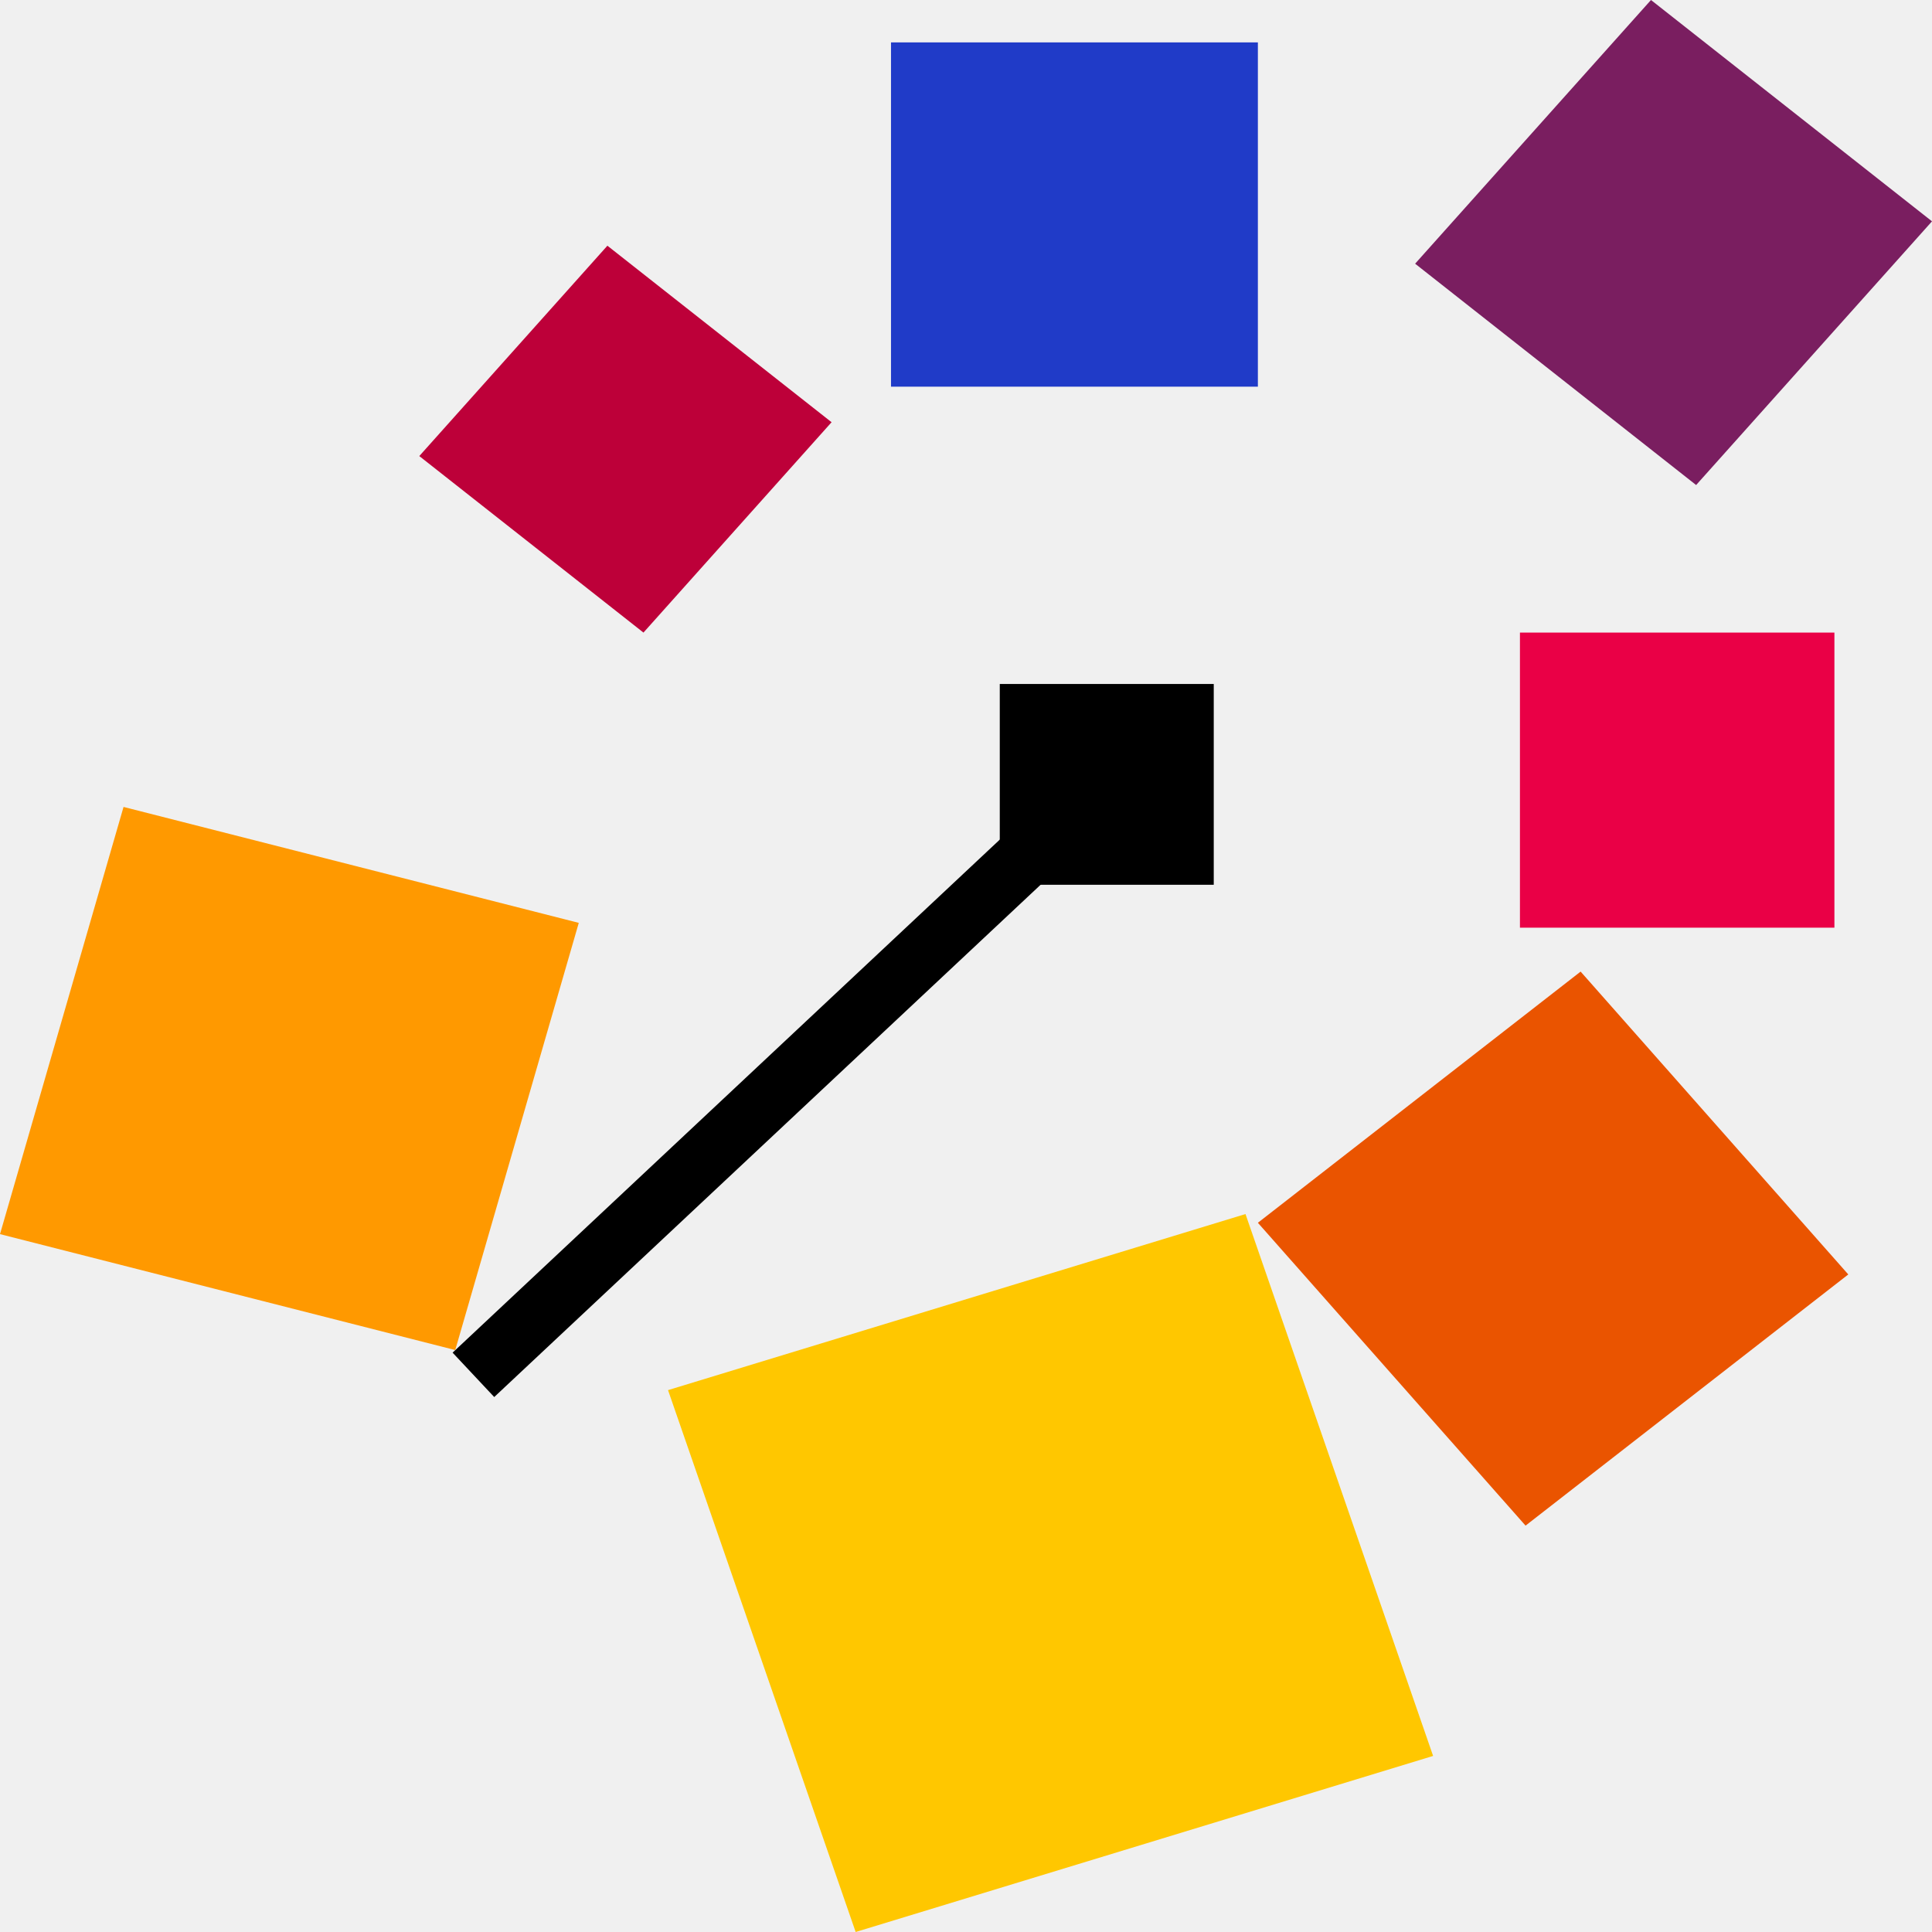
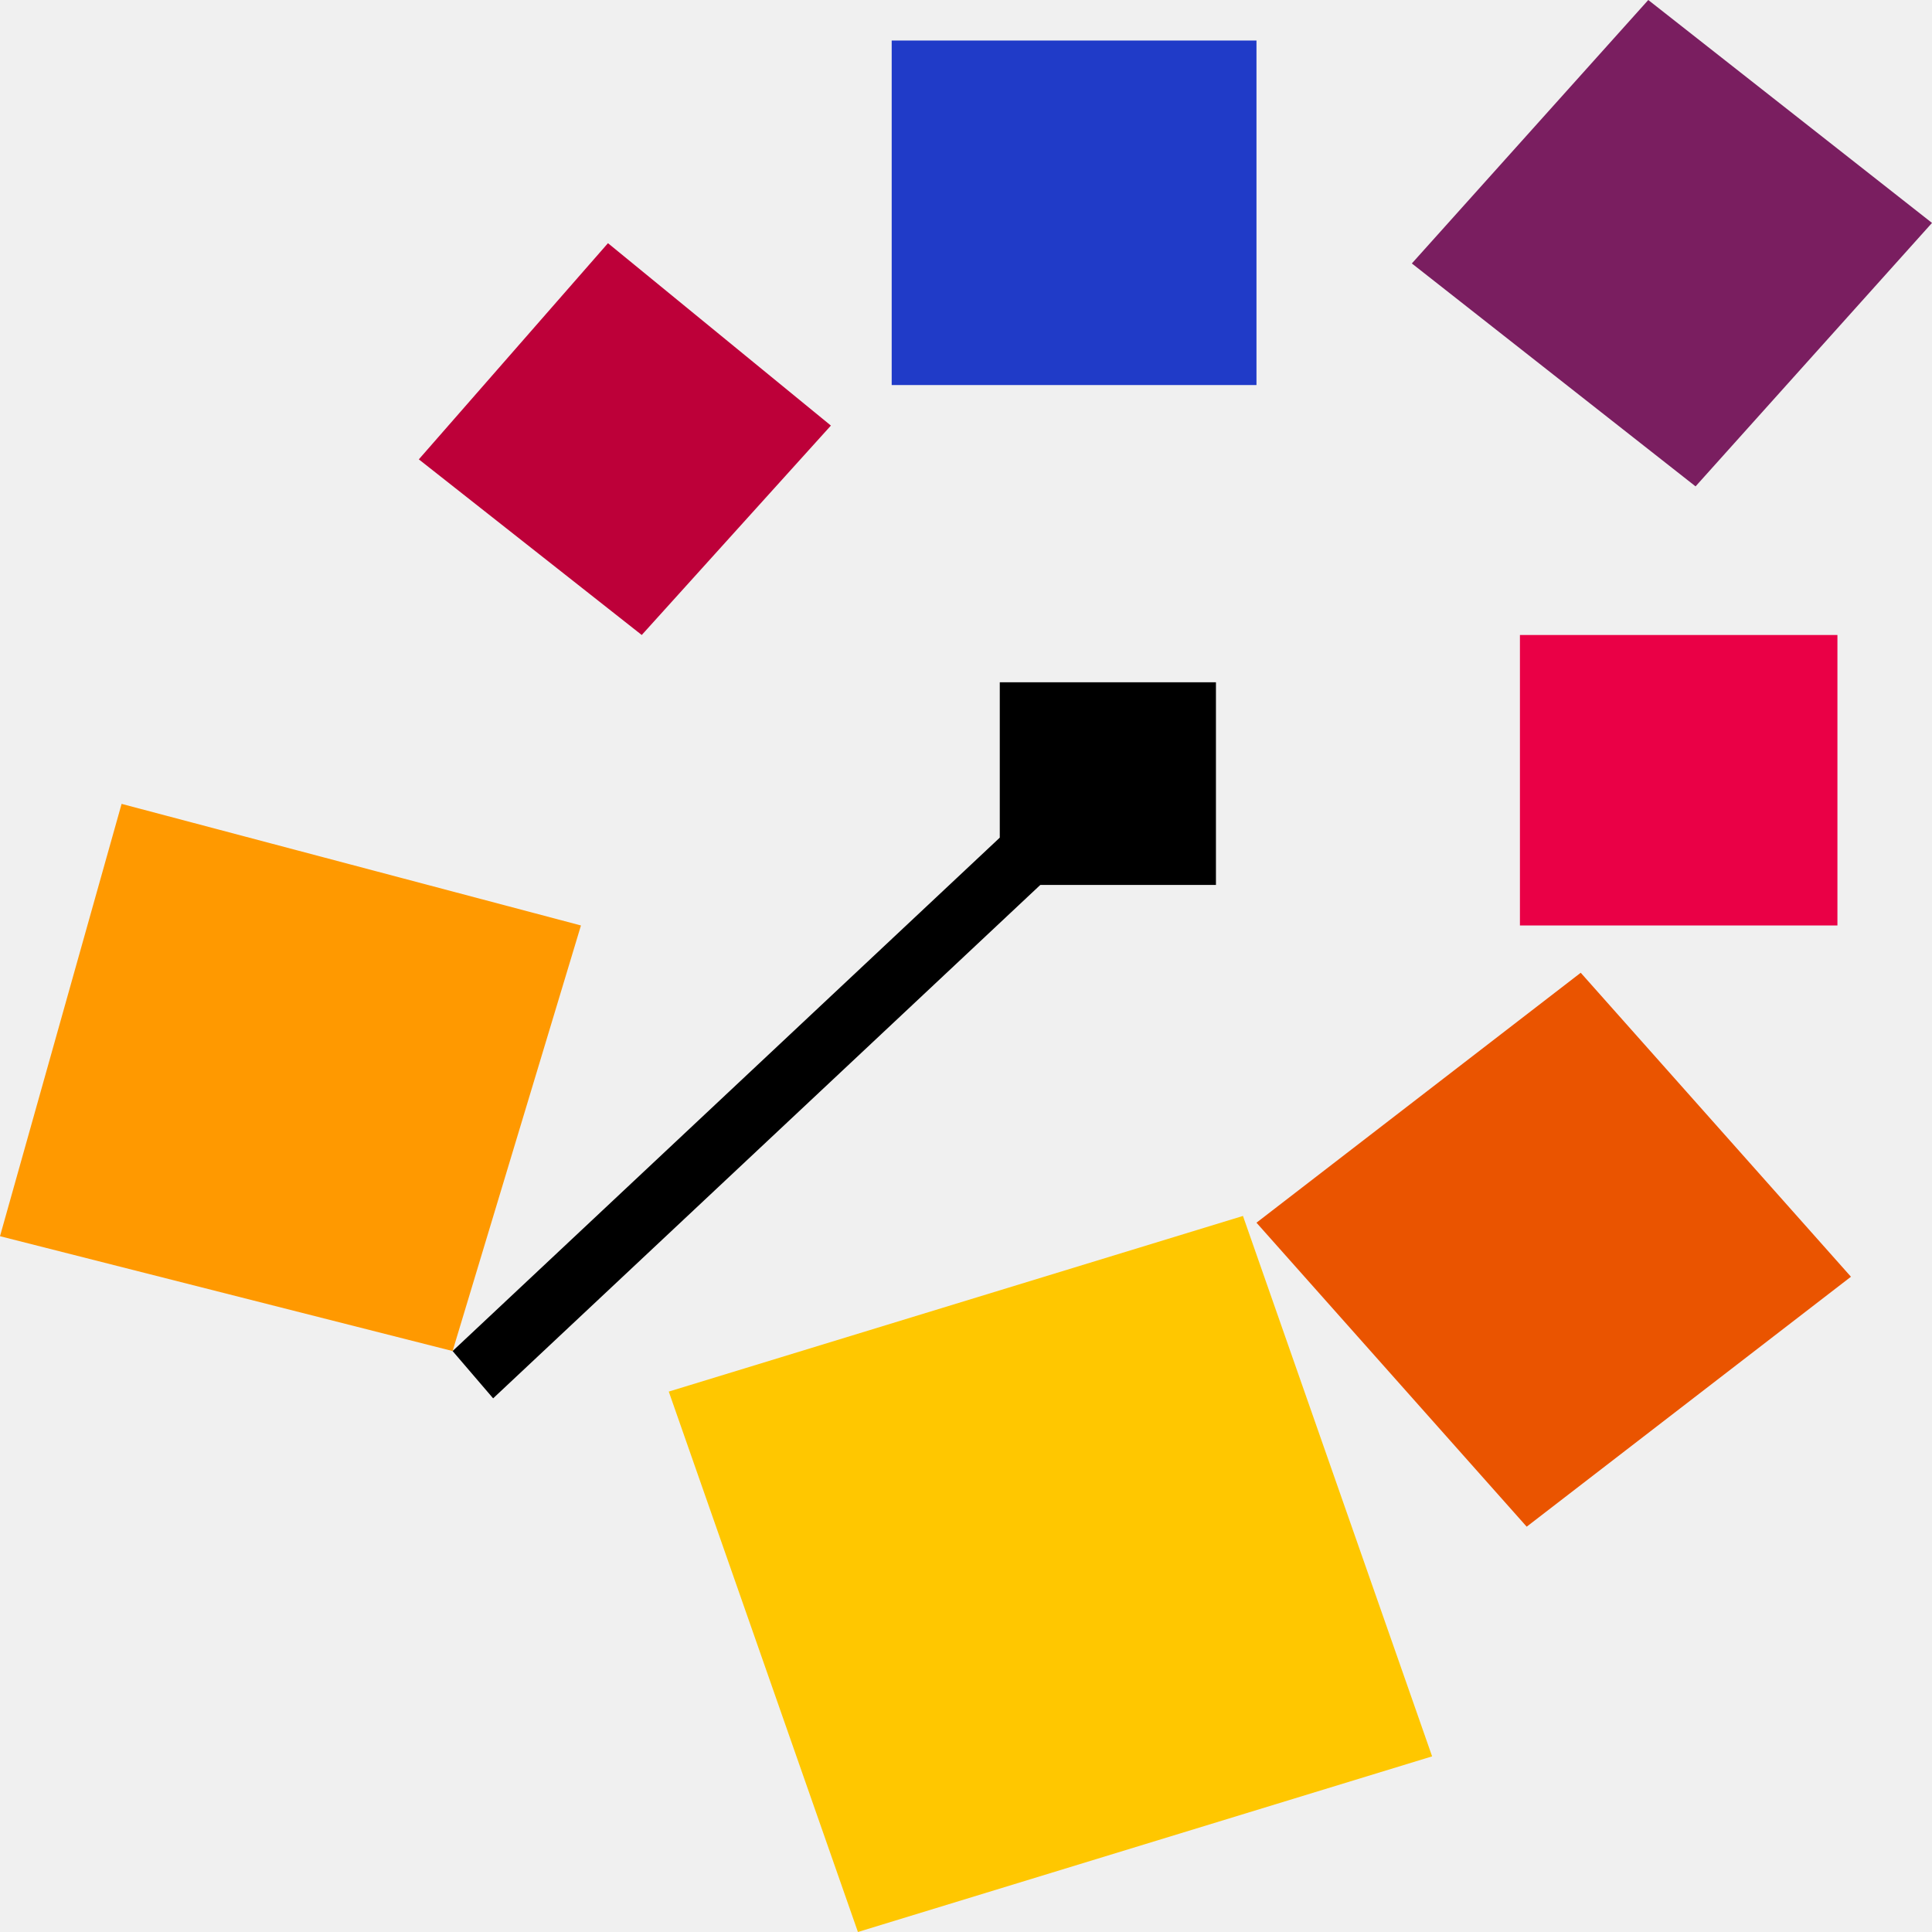
- <svg xmlns="http://www.w3.org/2000/svg" version="1.1" width="286" height="286">
-   <svg width="286" height="286" viewBox="0 0 286 286" fill="none">
-     <path d="M131.898 57.24V6.276H186.208V57.24H131.898Z" fill="#203BC8" />
-     <path d="M225.002 137.327V93.643H271.554V137.327H225.002Z" fill="#EA0046" />
-     <path d="M95.254 93.643L62.069 67.513L89.915 36.373L123.1 62.503L95.254 93.643Z" fill="#BD0039" />
-     <path d="M251.083 71.801L209.484 39.036L244.401 0L286 32.765L251.083 71.801Z" fill="#7A1E60" />
-     <path d="M186.208 181.011L233.984 143.828L273.608 188.66L225.833 225.843L186.208 181.011Z" fill="#EA5400" />
-     <path d="M0 182.692L18.288 119.453L85.678 136.614L67.391 199.853L0 182.692Z" fill="#FF9900" />
-     <path d="M98.89 205.783L184.374 179.719L212.149 259.936L126.666 286L98.89 205.783Z" fill="#FFC700" />
-     <path d="M179.675 101.252L148 101.252V130.975H179.675V101.252Z" fill="black" />
-     <rect x="67" y="200.236" width="111.092" height="9.009" transform="rotate(-43.1548 67 200.236)" fill="black" />
-   </svg>
+ <svg xmlns="http://www.w3.org/2000/svg" viewBox="0 0 286 286" width="286" height="286" fill="none">
  <style>
-         @media (prefers-color-scheme: light) { 
-             :root { 
-                 filter: none; 
-             } 
-         }
+         #inkwell { fill: #000 }
+ 
        @media (prefers-color-scheme: dark) {
-             :root { 
-                 filter: filter: contrast(0.385) brightness(4.5);
-             } 
+              #inkwell { fill: #fff }
        }
    </style>
+   <g id="cubes">
+     <path fill="#203BC8" d="M132 57V6h54v51h-54Z" />
+     <path fill="#EA0046" d="M225 137V94h47v43h-47Z" />
+     <path fill="#BD0039" d="M95 94 62 68l28-32 33 27-28 31Z" />
+     <path fill="#7A1E60" d="m251 72-42-33 35-39 42 33-35 39Z" />
+     <path fill="#EA5400" d="m186 181 48-37 40 45-48 37-40-45Z" />
+     <path fill="#F90" d="m0 183 18-64 68 18-19 63-67-17Z" />
+     <path fill="#FFC700" d="m99 206 85-26 28 80-85 26-28-80Z" />
+   </g>
+   <g id="inkwell">
+     <path d="M180 101h-32v30h32v-30Z" />
+     <path d="m67 200 81-76 6 7-81 76z" />
+   </g>
</svg>
